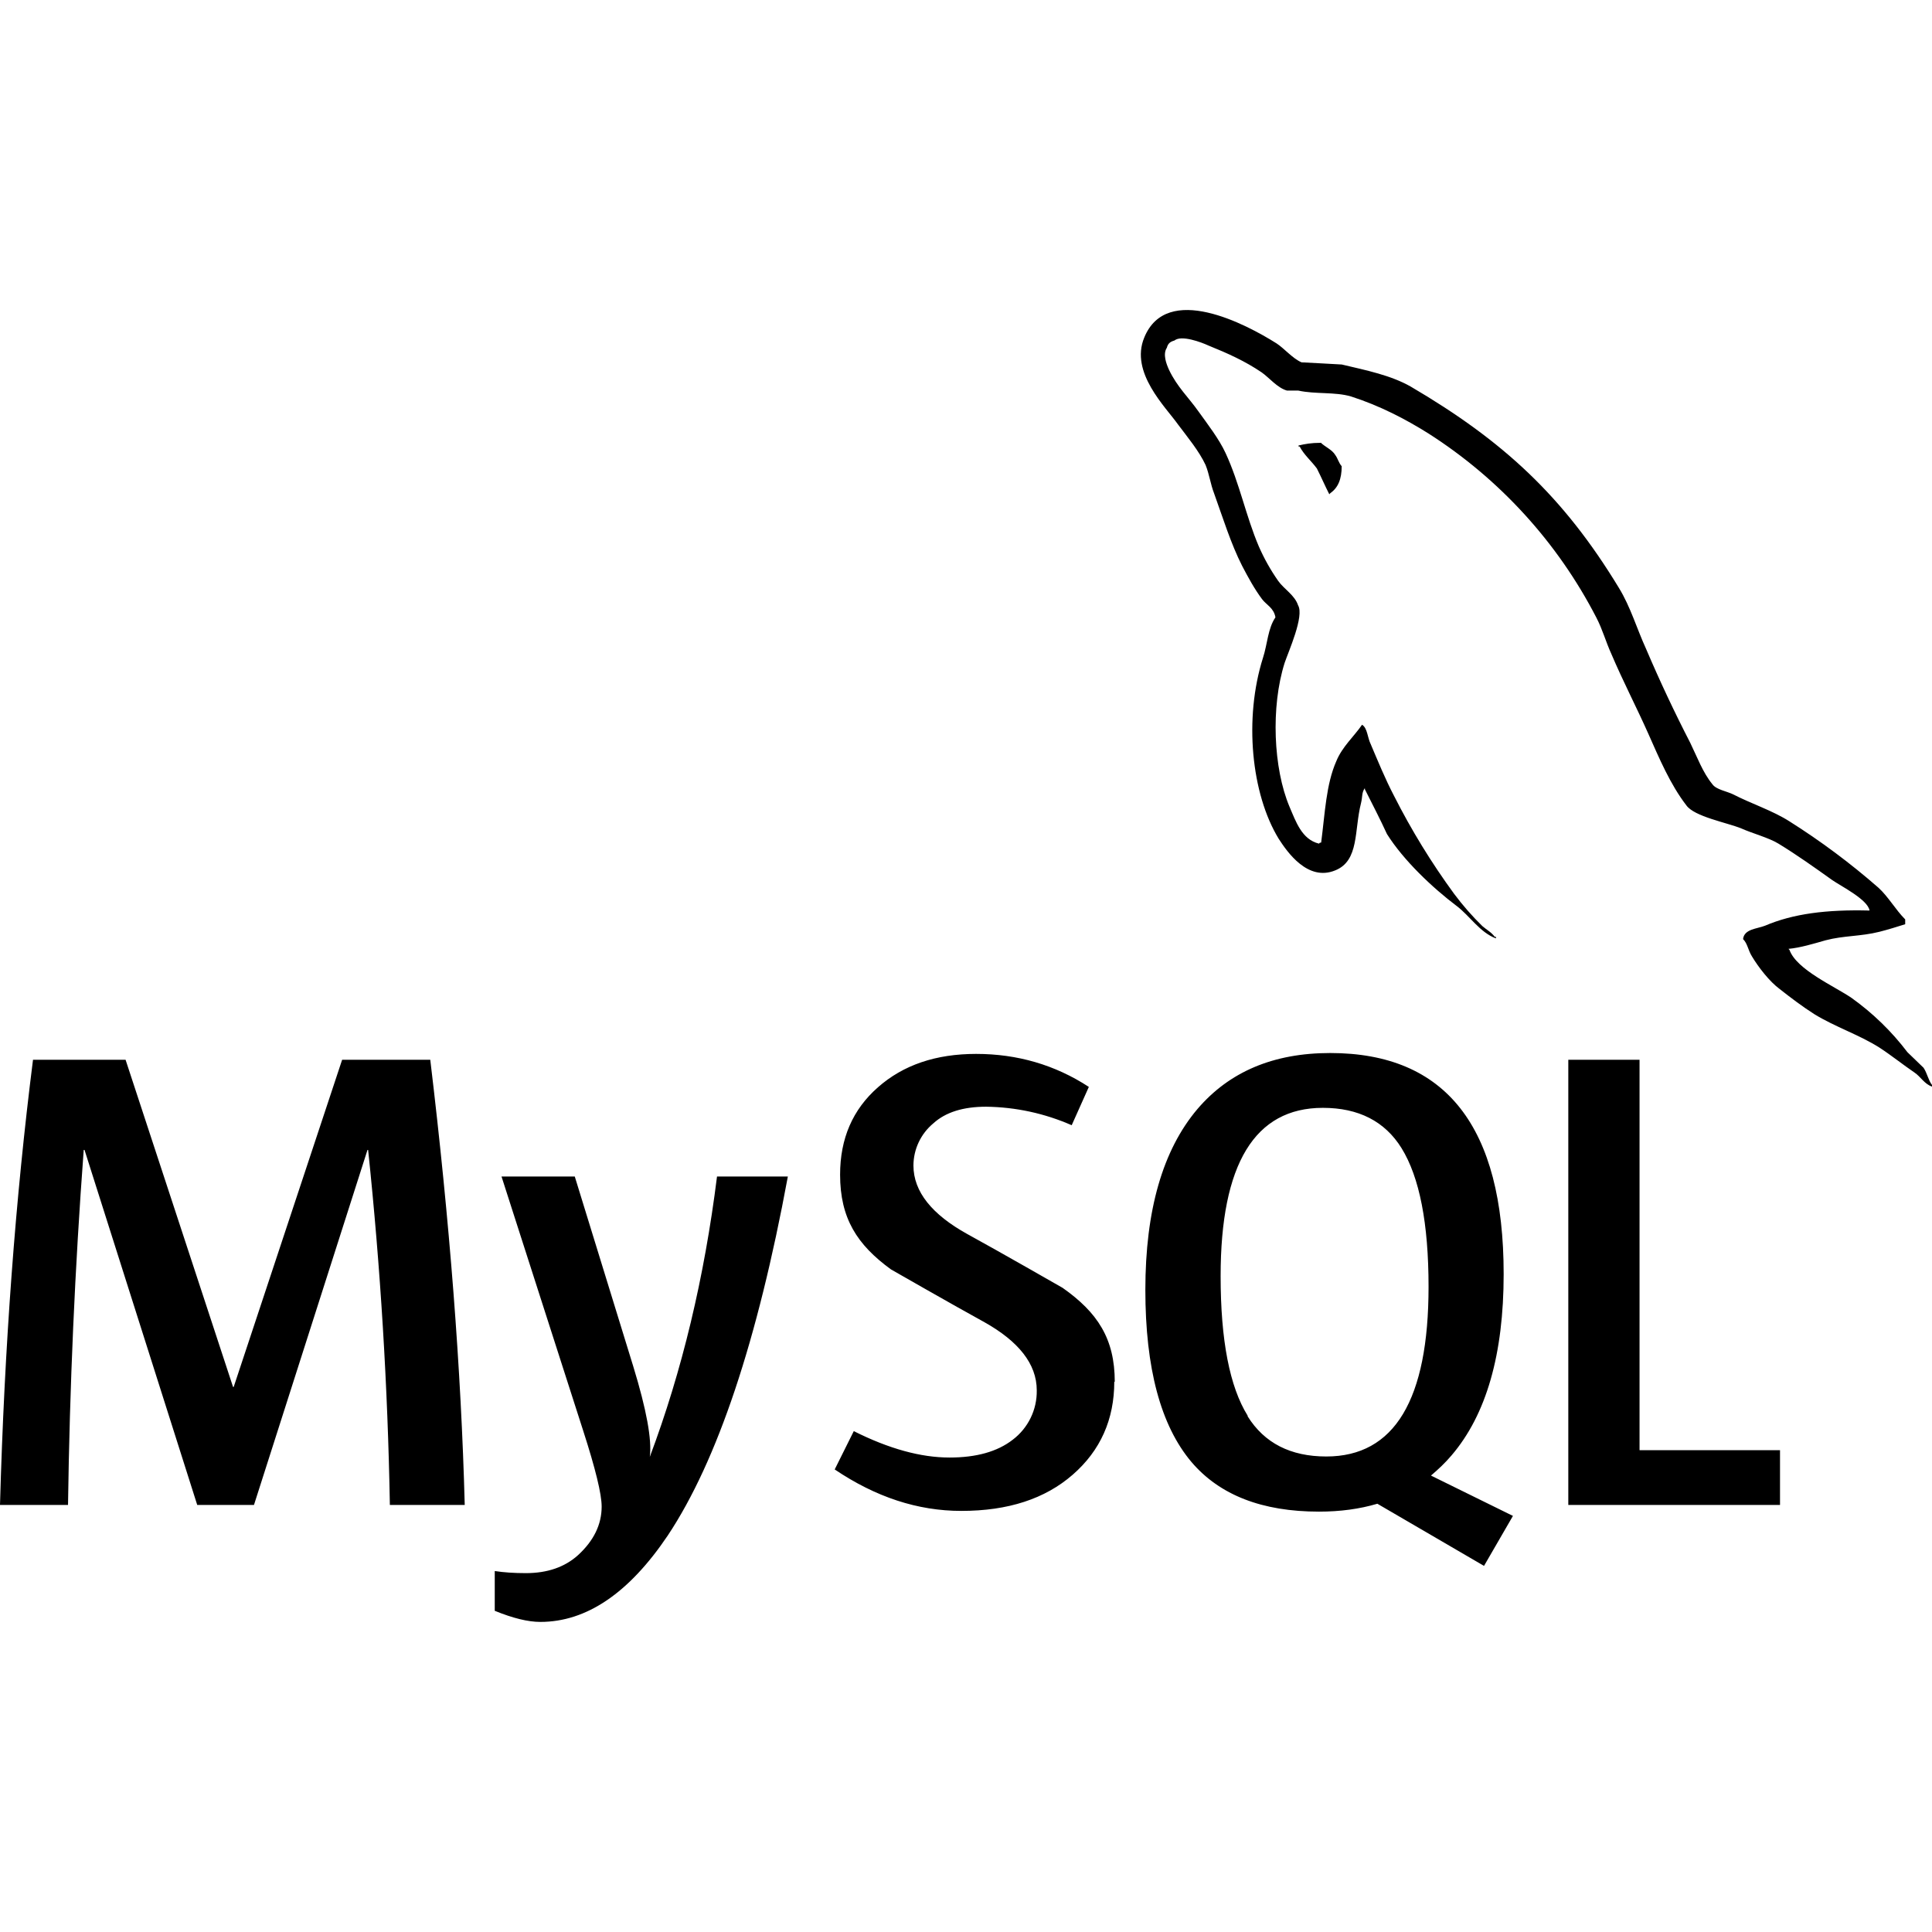
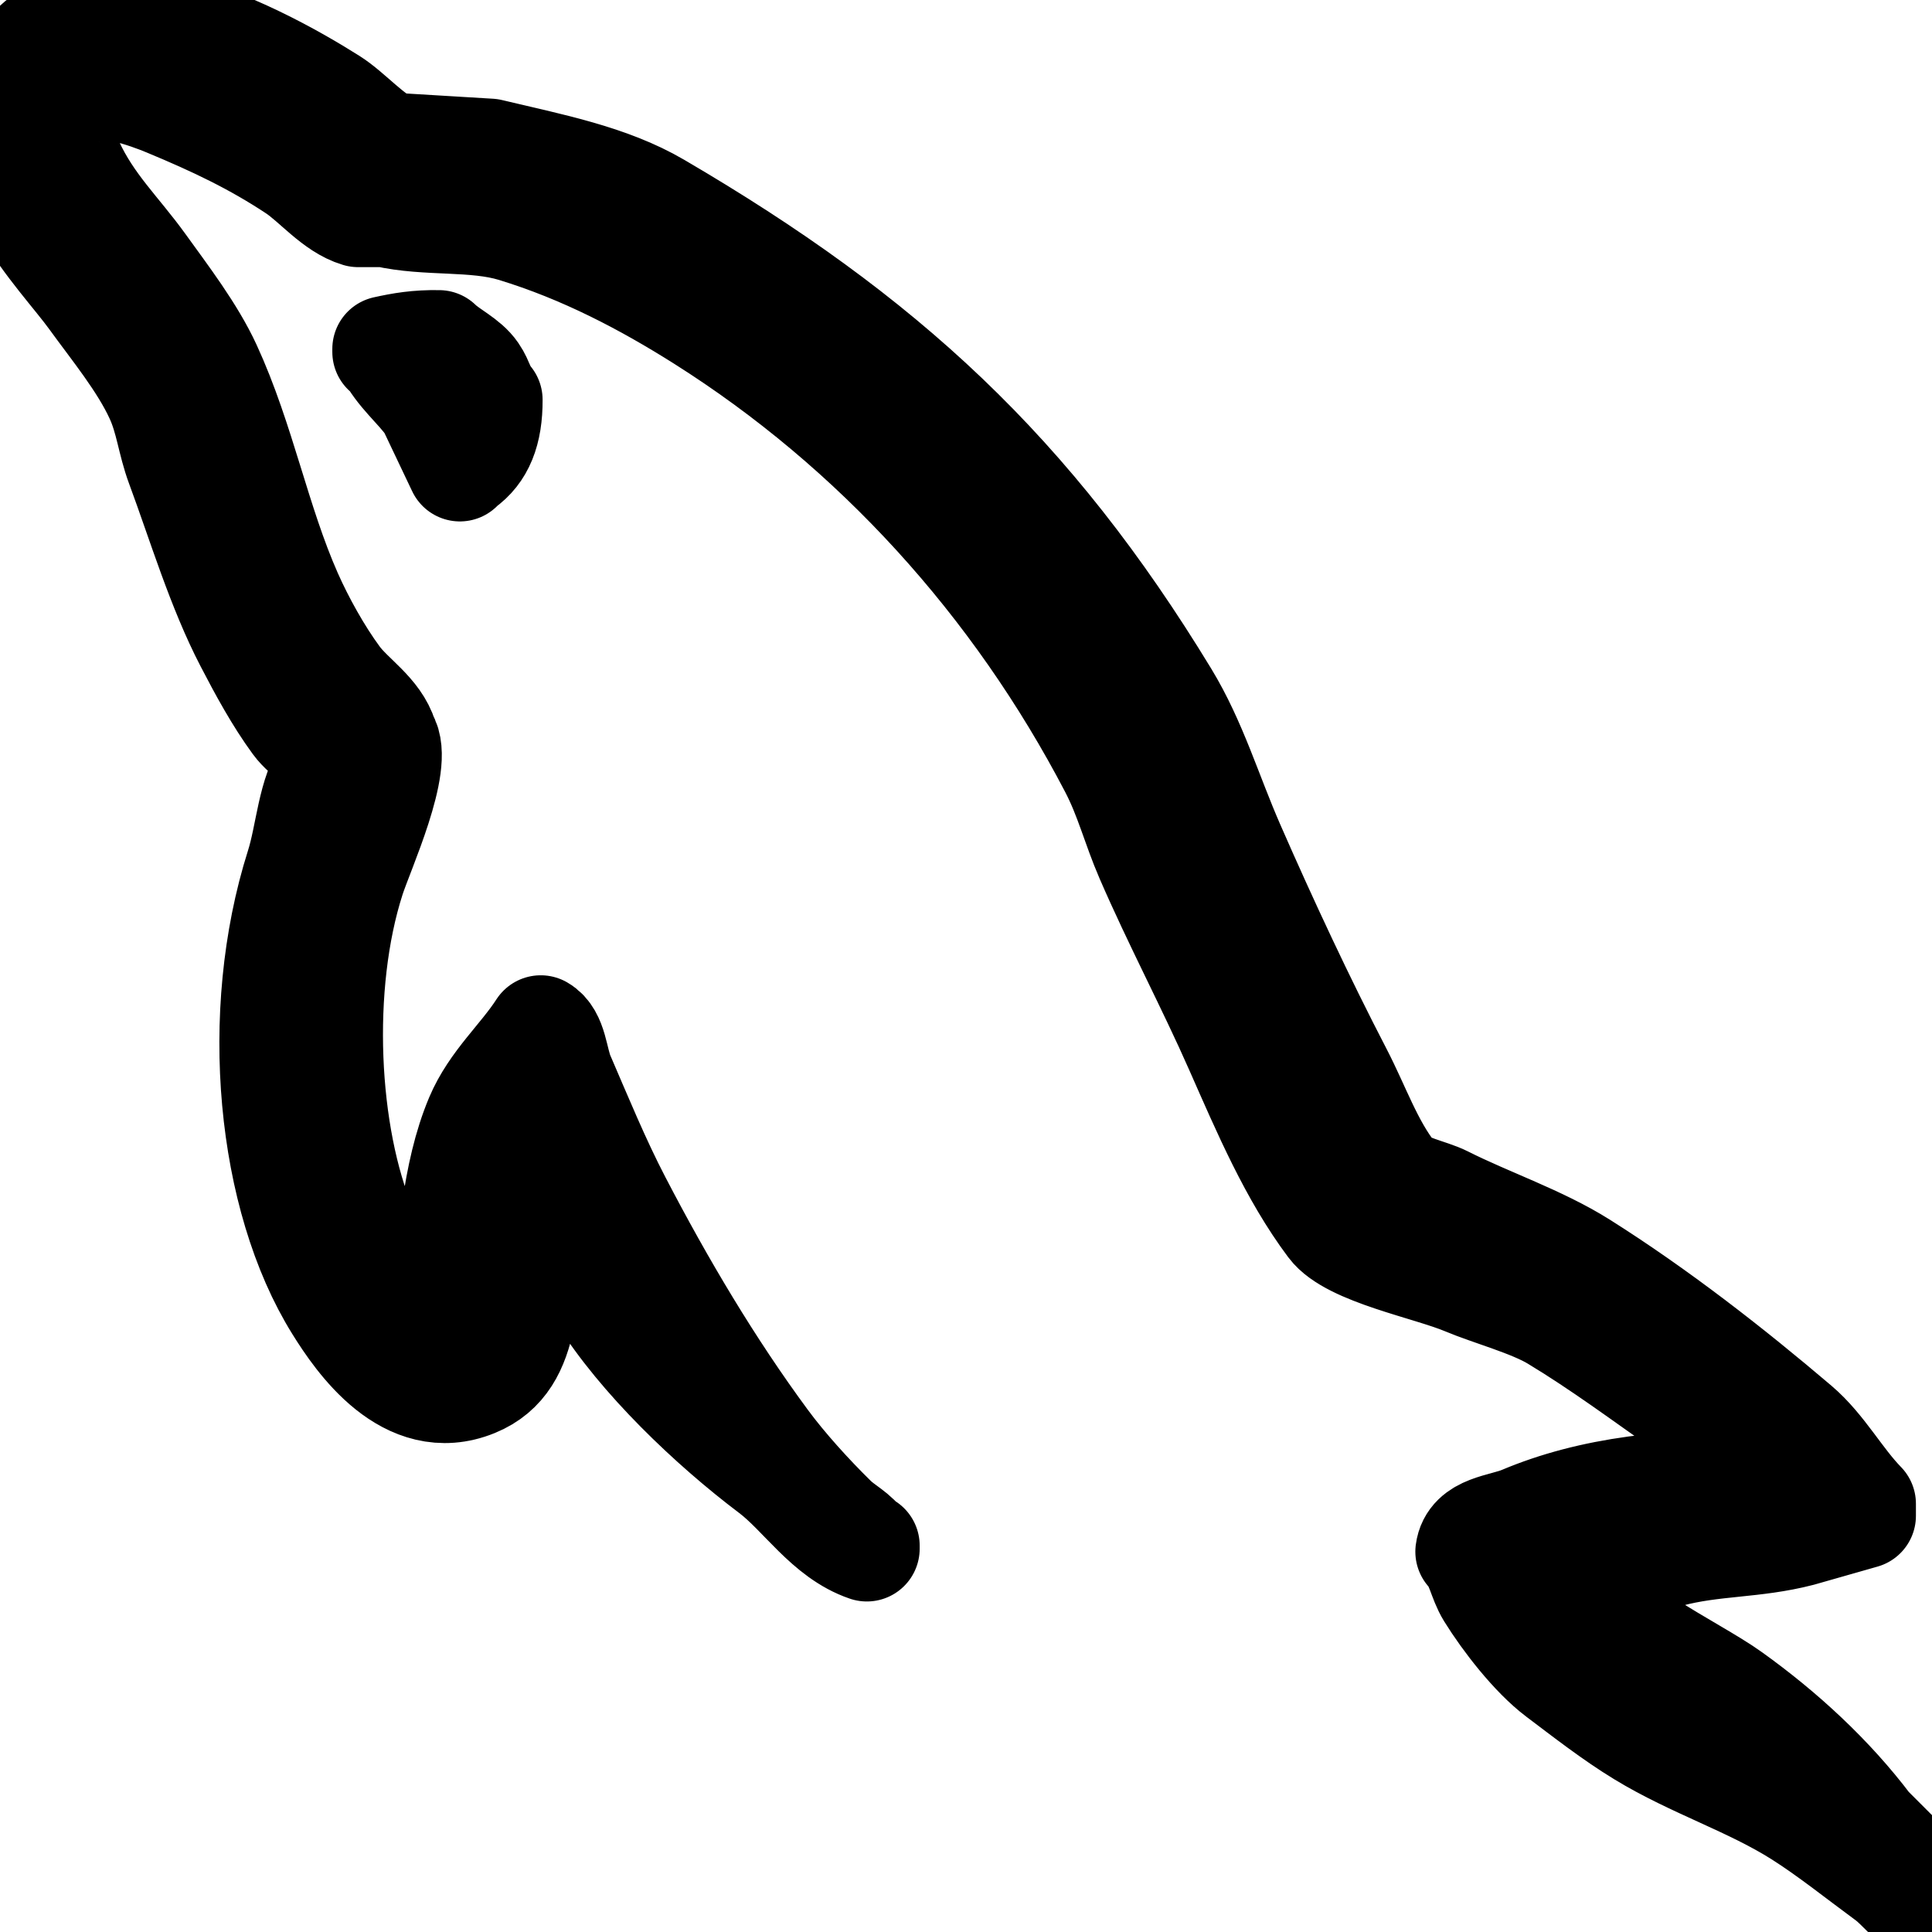
- <svg xmlns="http://www.w3.org/2000/svg" width="24" height="24" viewBox="0 0 24 24" fill="currentColor">
-   <path d="M16.405 5.501c-.115 0-.193.014-.274.033v.013h.014c.054.104.146.18.214.273.054.107.1.214.154.32l.014-.015c.094-.066.14-.172.14-.333-.04-.047-.046-.094-.08-.14-.04-.067-.126-.1-.18-.153zM5.77 18.695h-.927a50.854 50.854 0 00-.27-4.41h-.008l-1.41 4.41H2.45l-1.4-4.41h-.01a72.892 72.892 0 00-.195 4.41H0c.055-1.966.192-3.81.41-5.53h1.15l1.335 4.064h.008l1.347-4.064h1.095c.242 2.015.384 3.86.428 5.53zm4.017-4.08c-.378 2.045-.876 3.533-1.492 4.46-.482.716-1.01 1.073-1.583 1.073-.153 0-.34-.046-.566-.138v-.494c.11.017.24.026.386.026.268 0 .483-.075.647-.222.197-.18.295-.382.295-.605 0-.155-.077-.47-.23-.944L6.23 14.615h.91l.727 2.36c.164.536.233.91.205 1.123.4-1.064.678-2.227.835-3.483zm12.325 4.08h-2.63v-5.53h.885v4.85h1.745zm-3.32.135l-1.016-.5c.09-.076.177-.158.255-.25.433-.506.648-1.258.648-2.253 0-1.83-.718-2.746-2.155-2.746-.704 0-1.254.232-1.65.697-.43.508-.646 1.256-.646 2.245 0 .972.19 1.686.574 2.14.35.41.877.615 1.583.615.264 0 .506-.033.725-.098l1.325.772.36-.622zM15.5 17.588c-.225-.36-.337-.94-.337-1.736 0-1.393.424-2.09 1.27-2.09.443 0 .77.167.977.5.224.362.336.936.336 1.723 0 1.404-.424 2.108-1.27 2.108-.445 0-.77-.167-.978-.5zm-1.658-.425c0 .47-.172.856-.516 1.156-.344.3-.803.45-1.384.45-.543 0-1.064-.172-1.573-.515l.237-.476c.438.22.833.328 1.19.328.332 0 .593-.073.783-.22a.754.754 0 00.3-.615c0-.33-.23-.61-.648-.845-.388-.213-1.163-.657-1.163-.657-.422-.307-.632-.636-.632-1.177 0-.45.157-.81.47-1.085.315-.278.72-.415 1.22-.415.512 0 .98.136 1.4.41l-.213.476a2.726 2.726 0 00-1.064-.23c-.283 0-.502.068-.654.206a.685.685 0 00-.248.524c0 .328.234.61.666.85.393.215 1.187.67 1.187.67.433.305.648.63.648 1.168zm9.382-5.852c-.535-.014-.95.04-1.297.188-.1.04-.26.04-.274.167.055.053.063.14.11.214.08.134.218.313.346.407.14.11.28.216.427.31.26.16.555.255.81.416.145.094.293.213.44.313.073.05.12.14.214.172v-.02c-.046-.06-.06-.147-.105-.214-.067-.067-.134-.127-.2-.193a3.223 3.223 0 00-.695-.675c-.214-.146-.682-.35-.77-.595l-.013-.014c.146-.013.32-.066.46-.106.227-.06.435-.047.67-.106.106-.027.213-.06.32-.094v-.06c-.12-.12-.21-.283-.334-.395a8.867 8.867 0 00-1.104-.823c-.21-.134-.476-.22-.697-.334-.08-.04-.214-.06-.26-.127-.12-.146-.19-.34-.275-.514a17.69 17.69 0 01-.547-1.163c-.12-.262-.193-.523-.34-.763-.69-1.137-1.437-1.826-2.586-2.5-.247-.14-.543-.2-.856-.274-.167-.008-.334-.02-.5-.027-.11-.047-.216-.174-.31-.235-.38-.24-1.364-.76-1.644-.072-.18.434.267.862.422 1.082.115.153.26.328.34.5.047.116.06.235.107.356.106.294.207.622.347.897.073.14.153.287.247.413.054.073.146.107.167.227-.094.136-.1.334-.154.5-.24.757-.146 1.693.194 2.25.107.166.362.534.703.393.3-.12.234-.5.32-.835.02-.08.007-.133.048-.187v.015c.094.188.188.367.274.555.206.328.566.668.867.895.16.12.287.328.487.402v-.02h-.015c-.043-.058-.1-.086-.154-.133a3.445 3.445 0 01-.35-.4 8.76 8.76 0 01-.747-1.218c-.11-.21-.202-.436-.29-.643-.04-.08-.04-.2-.107-.24-.1.146-.247.273-.32.453-.127.288-.14.642-.188 1.01-.027.007-.014 0-.027.014-.214-.052-.287-.274-.367-.46-.2-.475-.233-1.238-.06-1.785.047-.14.247-.582.167-.716-.042-.127-.174-.2-.247-.303a2.478 2.478 0 01-.24-.427c-.16-.374-.24-.788-.414-1.162-.08-.173-.22-.354-.334-.513-.127-.18-.267-.307-.368-.52-.033-.073-.08-.194-.027-.274.014-.054.042-.075.094-.09.088-.072.335.022.422.062.247.1.455.194.662.334.094.066.195.193.315.226h.14c.214.047.455.014.655.073.355.114.675.28.962.46a5.953 5.953 0 012.085 2.286c.08.154.115.295.188.455.14.33.313.663.455.982.14.315.275.636.476.897.1.14.502.213.682.286.133.06.34.115.46.188.23.14.454.3.67.454.11.076.443.243.463.378z" />
+ <svg xmlns="http://www.w3.org/2000/svg" width="24" height="24" viewBox="0 0 128 128" fill="currentColor" stroke="currentColor" stroke-width="7" stroke-linejoin="round">
+   <path d="M117.688 98.242c-6.973-.191-12.297.461-16.852 2.379-1.293.547-3.355.559-3.566 2.18.711.746.82 1.859 1.387 2.777 1.086 1.754 2.922 4.113 4.559 5.352 1.789 1.348 3.633 2.793 5.551 3.961 3.414 2.082 7.223 3.27 10.504 5.352 1.938 1.23 3.859 2.777 5.75 4.164.934.684 1.563 1.75 2.773 2.18v-.195c-.637-.812-.801-1.93-1.387-2.777l-2.578-2.578c-2.52-3.344-5.719-6.281-9.117-8.719-2.711-1.949-8.781-4.578-9.91-7.73l-.199-.199c1.922-.219 4.172-.914 5.949-1.391 2.98-.797 5.645-.59 8.719-1.387l4.164-1.187v-.793c-1.555-1.594-2.664-3.707-4.359-5.152-4.441-3.781-9.285-7.555-14.273-10.703-2.766-1.746-6.184-2.883-9.117-4.363-.988-.496-2.719-.758-3.371-1.586-1.539-1.961-2.379-4.449-3.566-6.738-2.488-4.793-4.93-10.023-7.137-15.066-1.504-3.437-2.484-6.828-4.359-9.91-9-14.797-18.687-23.73-33.695-32.508-3.195-1.867-7.039-2.605-11.102-3.57l-6.543-.395c-1.332-.555-2.715-2.184-3.965-2.977C16.977 3.52 4.223-3.312.539 5.672-1.785 11.34 4.016 16.871 6.09 19.746c1.457 2.012 3.32 4.273 4.359 6.539.688 1.492.805 2.984 1.391 4.559 1.438 3.883 2.695 8.109 4.559 11.695.941 1.816 1.98 3.727 3.172 5.352.727.996 1.98 1.438 2.18 2.973-1.227 1.715-1.297 4.375-1.984 6.543-3.098 9.77-1.926 21.91 2.578 29.137 1.383 2.223 4.641 6.98 9.117 5.156 3.918-1.598 3.043-6.539 4.164-10.902.254-.988.098-1.715.594-2.379v.199l3.57 7.133c2.641 4.254 7.324 8.699 11.297 11.699 2.059 1.555 3.68 4.242 6.344 5.152v-.199h-.199c-.516-.805-1.324-1.137-1.98-1.781-1.551-1.523-3.277-3.414-4.559-5.156-3.613-4.902-6.805-10.27-9.711-15.855-1.391-2.668-2.598-5.609-3.77-8.324-.453-1.047-.445-2.633-1.387-3.172-1.281 1.988-3.172 3.598-4.164 5.945-1.582 3.754-1.789 8.336-2.375 13.082-.348.125-.195.039-.398.199-2.762-.668-3.73-3.508-4.758-5.949-2.594-6.164-3.078-16.09-.793-23.191.59-1.836 3.262-7.617 2.18-9.316-.516-1.691-2.219-2.672-3.172-3.965-1.18-1.598-2.355-3.703-3.172-5.551-2.125-4.805-3.113-10.203-5.352-15.062-1.07-2.324-2.875-4.676-4.359-6.738-1.645-2.289-3.484-3.977-4.758-6.742-.453-.984-1.066-2.559-.398-3.566.215-.684.516-.969 1.191-1.191 1.148-.887 4.352.297 5.547.793 3.18 1.32 5.832 2.578 8.527 4.363 1.289.855 2.598 2.512 4.16 2.973h1.785c2.789.641 5.914.195 8.523.988 4.609 1.402 8.738 3.582 12.488 5.949 11.422 7.215 20.766 17.48 27.156 29.734 1.027 1.973 1.473 3.852 2.379 5.945 1.824 4.219 4.125 8.559 5.941 12.688 1.816 4.113 3.582 8.27 6.148 11.695 1.348 1.801 6.551 2.766 8.918 3.766 1.66.699 4.379 1.43 5.949 2.379 3 1.809 5.906 3.965 8.723 5.945 1.402.992 5.73 3.168 5.945 4.957zm-88.605-75.52c-1.453-.027-2.48.156-3.566.395v.199h.195c.695 1.422 1.918 2.34 2.777 3.566l1.98 4.164.199-.195c1.227-.867 1.789-2.25 1.781-4.363-.492-.52-.562-1.164-.992-1.785-.562-.824-1.66-1.289-2.375-1.98zm0 0" />
</svg>
